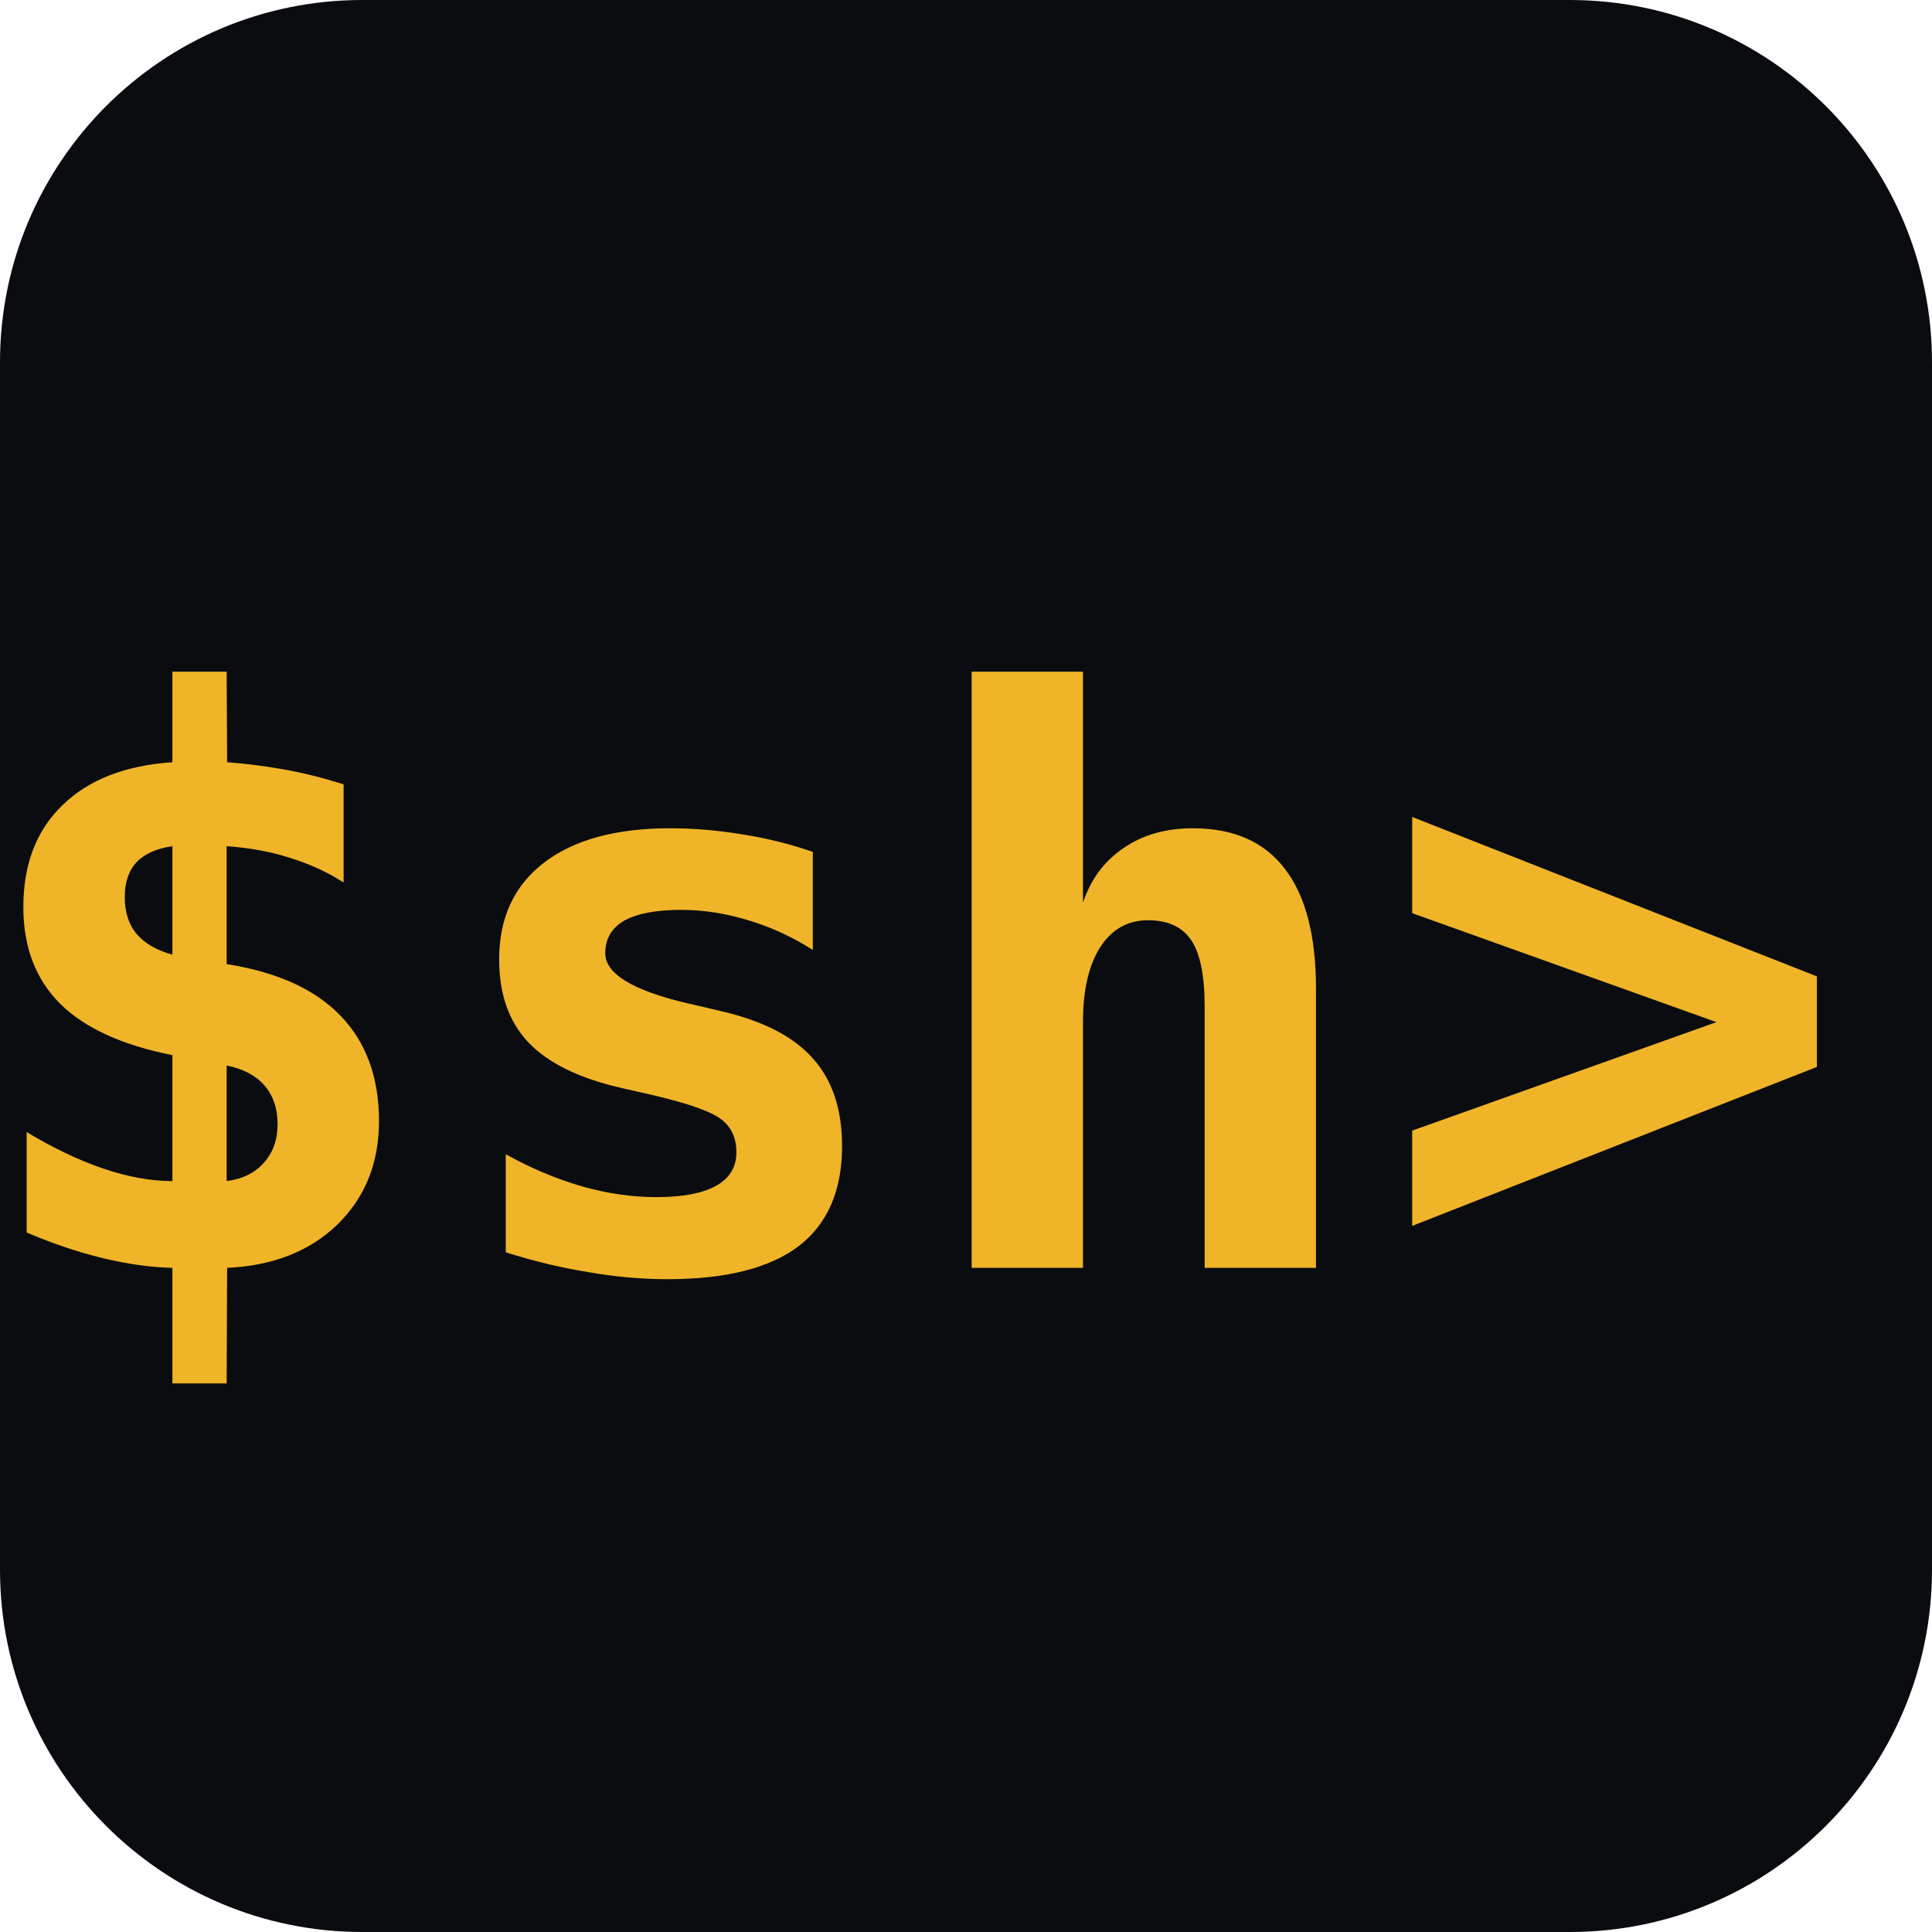
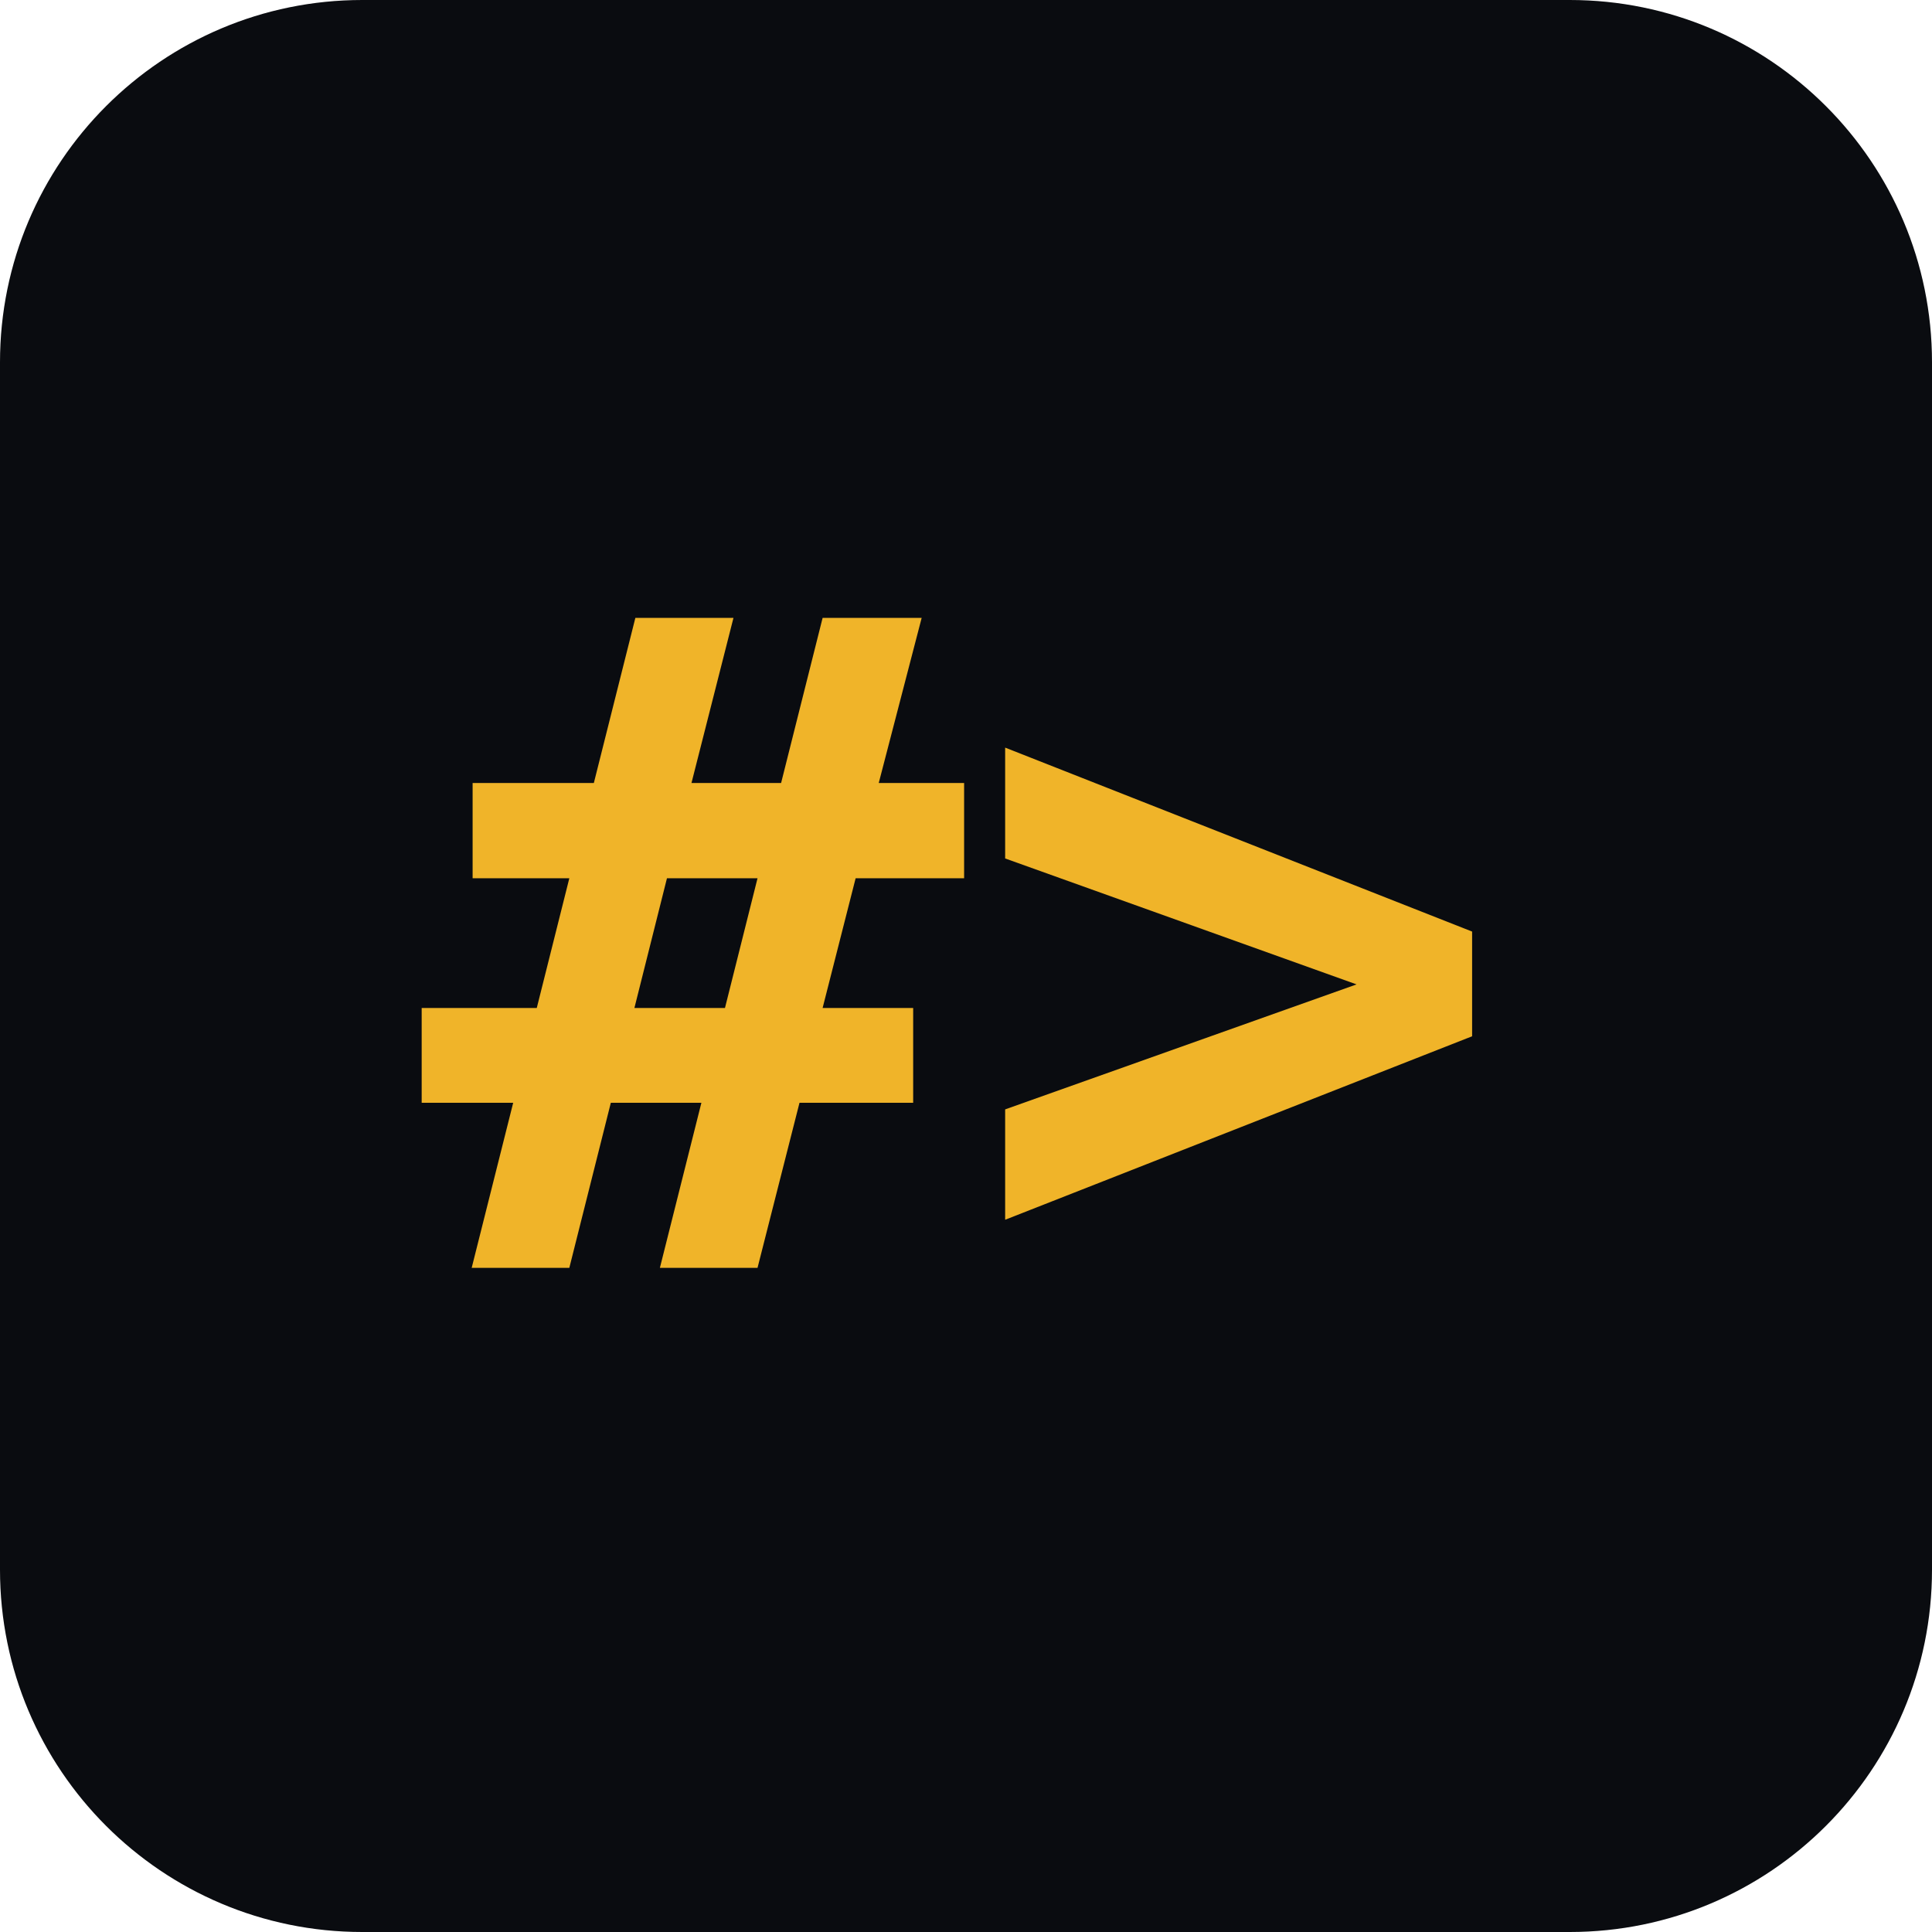
<svg xmlns="http://www.w3.org/2000/svg" viewBox="0 0 64 64">
  <rect width="64" height="64" rx="12" fill="#0a0c10" />
-   <text x="30" y="42" text-anchor="middle" font-family="'JetBrains Mono', monospace" font-size="26" font-weight="700" fill="#f0b429">$sh&gt;</text>
+   <text x="32" y="42" text-anchor="middle" font-family="'JetBrains Mono', monospace" font-size="30" font-weight="600" fill="#f0b429">#&gt;</text>
</svg>
